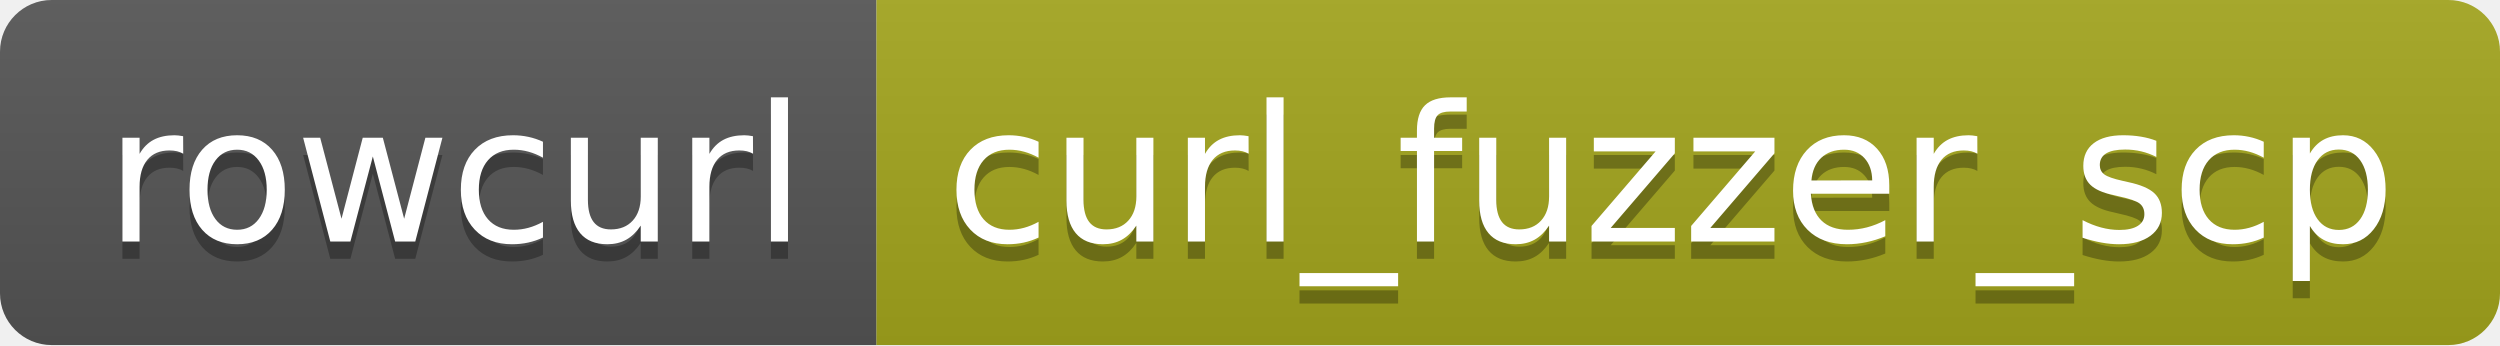
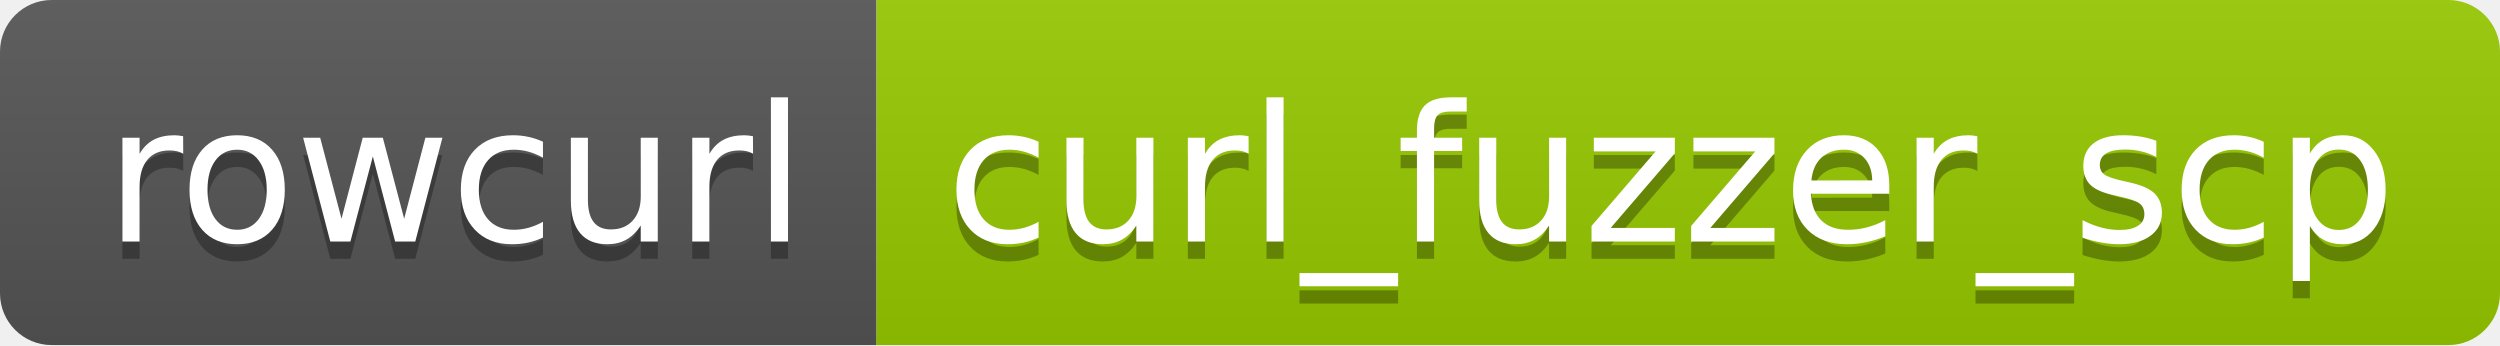
<svg xmlns="http://www.w3.org/2000/svg" height="20" width="144.9">
  <linearGradient id="smooth" x2="0" y2="100%">
    <stop offset="0" stop-color="#bbb" stop-opacity=".1" />
    <stop offset="1" stop-opacity=".1" />
  </linearGradient>
  <clipPath id="round">
    <rect fill="#fff" height="20" rx="3" width="144.9" />
  </clipPath>
  <g clip-path="url(#round)">
    <rect fill="#555" height="20" width="50.8" />
-     <rect fill="#a4a61d" height="20" width="94.1" x="50.8" />
+     <rect fill="#97CA00" height="20" width="94.1" x="50.8" />
    <rect fill="url(#smooth)" height="20" width="144.9" />
  </g>
  <g fill="#fff" font-family="DejaVu Sans,Verdana,Geneva,sans-serif" font-size="110" text-anchor="middle">
    <text fill="#010101" fill-opacity=".3" lengthAdjust="spacing" textLength="408.0" transform="scale(0.1)" x="264.0" y="150">rowcurl</text>
    <text lengthAdjust="spacing" textLength="408.0" transform="scale(0.1)" x="264.0" y="140">rowcurl</text>
    <text fill="#010101" fill-opacity=".3" lengthAdjust="spacing" textLength="841.0" transform="scale(0.1)" x="968.5" y="150">curl_fuzzer_scp</text>
    <text lengthAdjust="spacing" textLength="841.0" transform="scale(0.1)" x="968.5" y="140">curl_fuzzer_scp</text>
  </g>
</svg>
